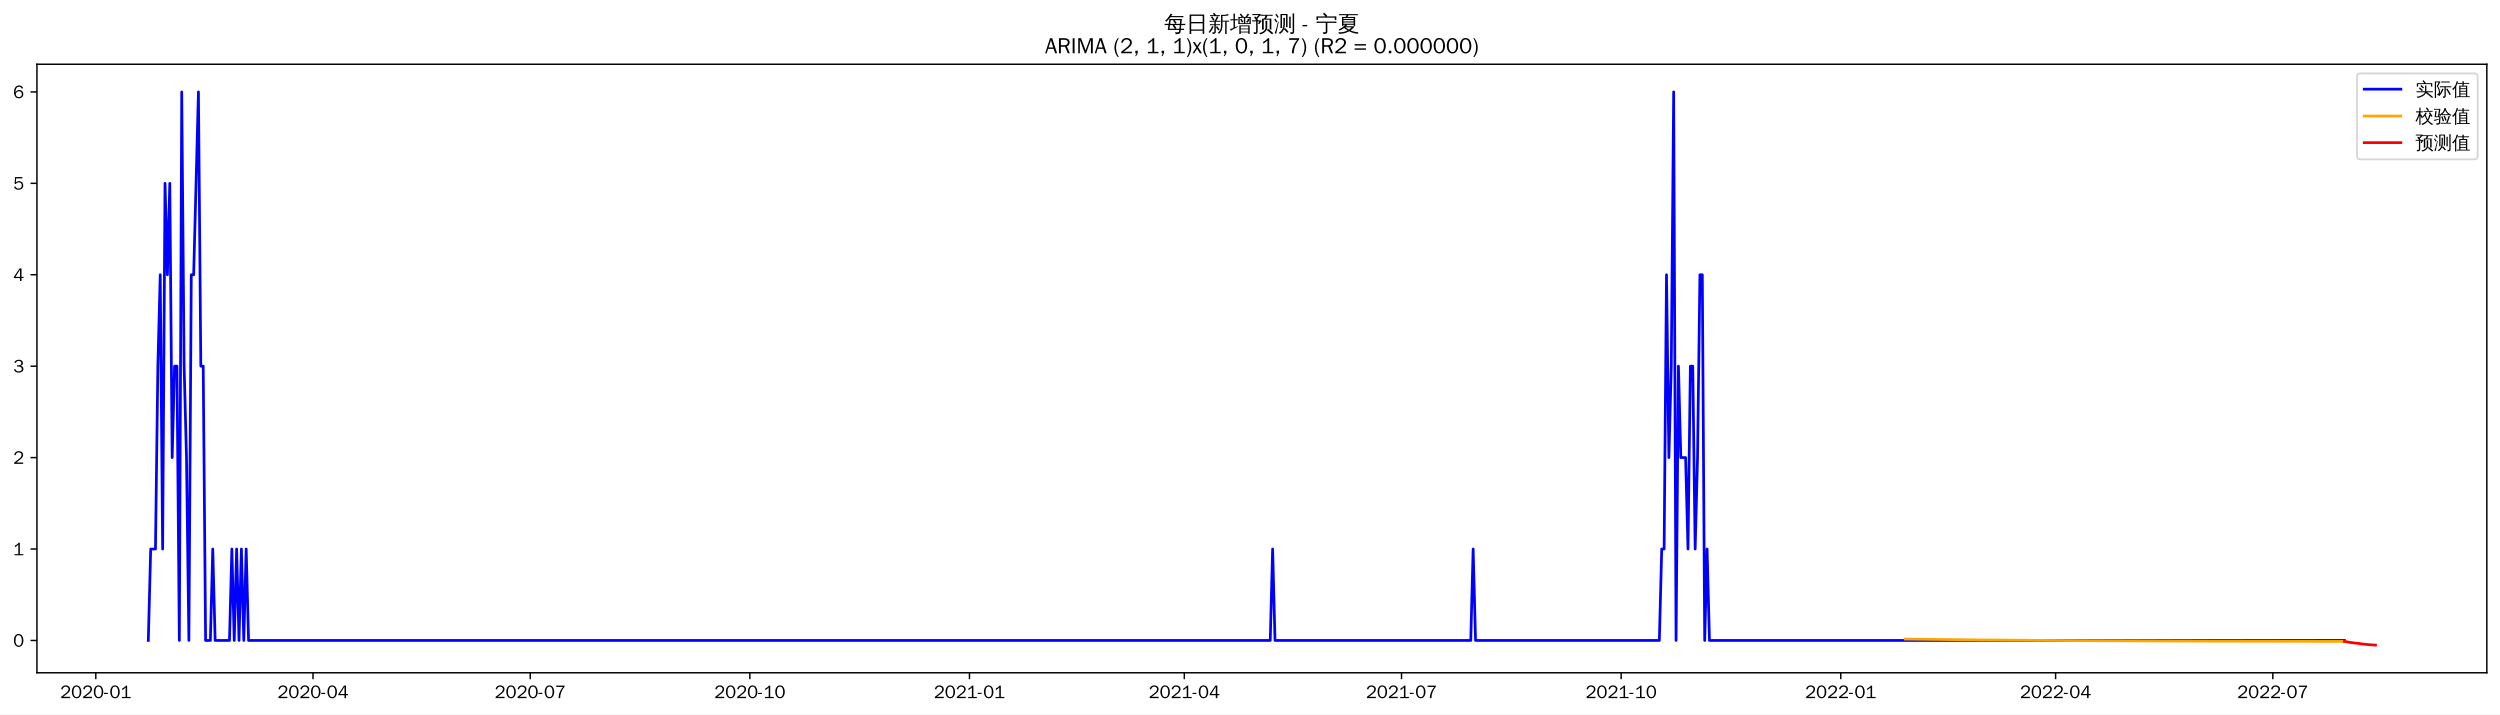
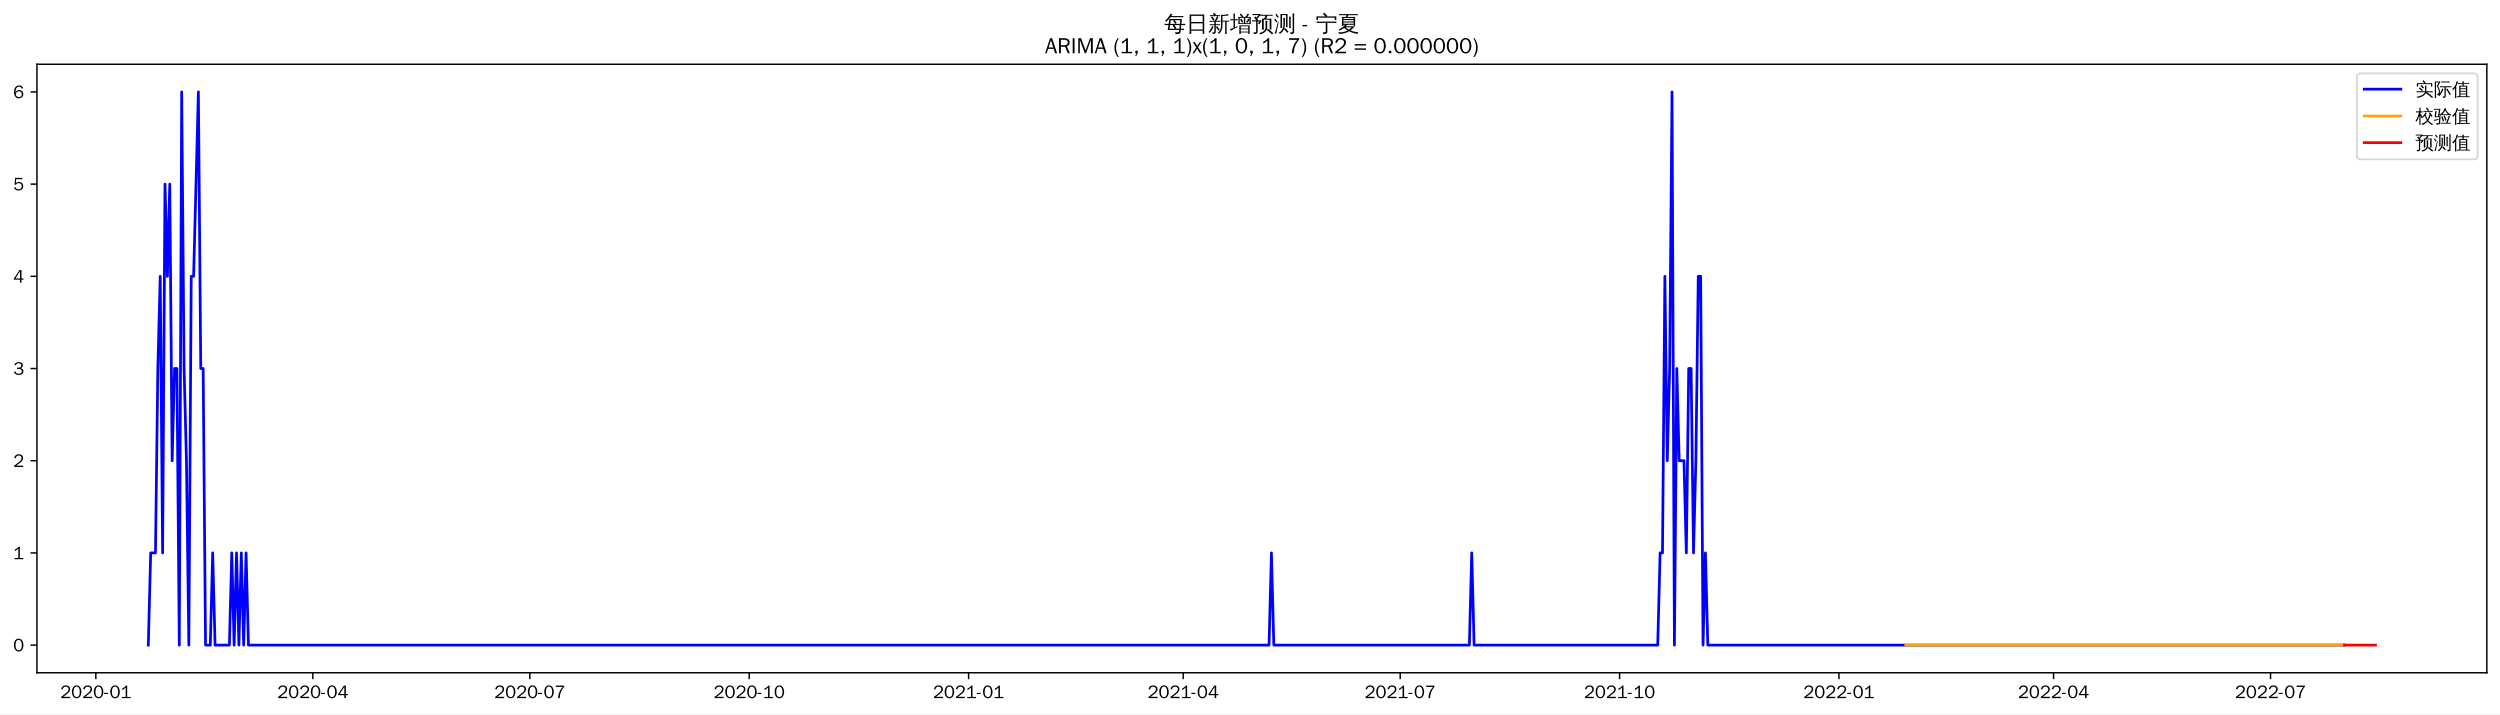
<svg xmlns="http://www.w3.org/2000/svg" xmlns:xlink="http://www.w3.org/1999/xlink" width="1366.597pt" height="390.478pt" viewBox="0 0 1366.597 390.478" version="1.1">
  <defs>
    <style type="text/css">*{stroke-linejoin: round; stroke-linecap: butt}</style>
  </defs>
  <g id="figure_1">
    <g id="patch_1">
      <path d="M 0 390.478  L 1366.597 390.478  L 1366.597 -0  L 0 -0  z " style="fill: #ffffff" />
    </g>
    <g id="axes_1">
      <g id="patch_2">
        <path d="M 20.197 367.761  L 1359.397 367.761  L 1359.397 35.121  L 20.197 35.121  z " style="fill: #ffffff" />
      </g>
      <g id="matplotlib.axis_1">
        <g id="xtick_1">
          <g id="line2d_1">
            <defs>
-               <path id="meb52fa1167" d="M 0 0  L 0 3.5  " style="stroke: #000000; stroke-width: 0.8" />
+               <path id="ma6074ec48c" d="M 0 0  L 0 3.5  " style="stroke: #000000; stroke-width: 0.8" />
            </defs>
            <g>
-               <use xlink:href="#meb52fa1167" x="52.362" y="367.761" style="stroke: #000000; stroke-width: 0.8" />
+               <use xlink:href="#ma6074ec48c" x="52.393" y="367.761" style="stroke: #000000; stroke-width: 0.8" />
            </g>
          </g>
          <g id="text_1">
-             <g transform="translate(32.87236 381.6173)scale(0.1 -0.1)">
+             <g transform="translate(32.9031 381.6173)scale(0.1 -0.1)">
              <defs>
                <path id="WenQuanYiZenHei-32" d="M 3488 0  L 369 0  L 369 456  L 2150 1850  Q 2931 2463 2931 3144  Q 2931 3619 2488 3863  Q 2231 4013 1931 4013  Q 1425 4013 1113 3619  Q 894 3356 881 3013  L 369 3169  Q 531 3981 1213 4300  Q 1544 4456 1950 4456  Q 2631 4456 3088 4044  L 3225 3888  L 3350 3706  Q 3481 3444 3481 3144  Q 3481 2313 2519 1569  L 1069 456  L 3488 456  L 3488 0  z " transform="scale(0.015625)" />
                <path id="WenQuanYiZenHei-30" d="M 3581 2175  Q 3581 1288 3169 638  Q 2713 -63 1938 -63  Q 1025 -63 563 831  Q 256 1425 256 2188  Q 256 3188 700 3819  Q 1138 4456 1888 4456  Q 2863 4456 3306 3500  Q 3581 2925 3581 2175  z M 3019 2100  Q 3019 3356 2500 3806  L 2350 3919  Q 2144 4031 1888 4031  Q 1100 4031 888 2956  Q 819 2625 819 2225  Q 819 1013 1338 569  Q 1588 356 1938 356  Q 2675 356 2925 1294  Q 3019 1663 3019 2100  z " transform="scale(0.015625)" />
                <path id="WenQuanYiZenHei-2d" d="M 1363 1444  L 0 1444  L 0 1844  L 1363 1844  L 1363 1444  z " transform="scale(0.015625)" />
                <path id="WenQuanYiZenHei-31" d="M 3556 0  L 488 0  L 488 406  L 1800 406  L 1800 3725  Q 1231 3125 588 2788  L 588 3338  Q 1456 3781 1931 4388  L 2331 4388  L 2331 406  L 3556 406  L 3556 0  z " transform="scale(0.015625)" />
              </defs>
              <use xlink:href="#WenQuanYiZenHei-32" />
              <use xlink:href="#WenQuanYiZenHei-30" x="59.961" />
              <use xlink:href="#WenQuanYiZenHei-32" x="119.922" />
              <use xlink:href="#WenQuanYiZenHei-30" x="179.883" />
              <use xlink:href="#WenQuanYiZenHei-2d" x="239.844" />
              <use xlink:href="#WenQuanYiZenHei-30" x="269.824" />
              <use xlink:href="#WenQuanYiZenHei-31" x="329.785" />
            </g>
          </g>
        </g>
        <g id="xtick_2">
          <g id="line2d_2">
            <g>
-               <use xlink:href="#meb52fa1167" x="171.106" y="367.761" style="stroke: #000000; stroke-width: 0.8" />
+               <use xlink:href="#ma6074ec48c" x="171.01" y="367.761" style="stroke: #000000; stroke-width: 0.8" />
            </g>
          </g>
          <g id="text_2">
-             <g transform="translate(151.6166 381.6173)scale(0.1 -0.1)">
+             <g transform="translate(151.5202 381.6173)scale(0.1 -0.1)">
              <defs>
                <path id="WenQuanYiZenHei-34" d="M 3631 1025  L 2913 1025  L 2913 0  L 2381 0  L 2381 1025  L 219 1025  L 219 1388  L 2225 4388  L 2913 4388  L 2913 1444  L 3631 1444  L 3631 1025  z M 2381 1444  L 2381 3963  L 788 1444  L 2381 1444  z " transform="scale(0.015625)" />
              </defs>
              <use xlink:href="#WenQuanYiZenHei-32" />
              <use xlink:href="#WenQuanYiZenHei-30" x="59.961" />
              <use xlink:href="#WenQuanYiZenHei-32" x="119.922" />
              <use xlink:href="#WenQuanYiZenHei-30" x="179.883" />
              <use xlink:href="#WenQuanYiZenHei-2d" x="239.844" />
              <use xlink:href="#WenQuanYiZenHei-30" x="269.824" />
              <use xlink:href="#WenQuanYiZenHei-34" x="329.785" />
            </g>
          </g>
        </g>
        <g id="xtick_3">
          <g id="line2d_3">
            <g>
-               <use xlink:href="#meb52fa1167" x="289.851" y="367.761" style="stroke: #000000; stroke-width: 0.8" />
+               <use xlink:href="#ma6074ec48c" x="289.627" y="367.761" style="stroke: #000000; stroke-width: 0.8" />
            </g>
          </g>
          <g id="text_3">
-             <g transform="translate(270.3608 381.6173)scale(0.1 -0.1)">
+             <g transform="translate(270.1373 381.6173)scale(0.1 -0.1)">
              <defs>
                <path id="WenQuanYiZenHei-37" d="M 3400 4056  Q 1838 2175 1838 0  L 1275 0  Q 1269 1438 2056 2825  Q 2381 3400 2825 3913  L 444 3913  L 500 4388  L 3400 4388  L 3400 4056  z " transform="scale(0.015625)" />
              </defs>
              <use xlink:href="#WenQuanYiZenHei-32" />
              <use xlink:href="#WenQuanYiZenHei-30" x="59.961" />
              <use xlink:href="#WenQuanYiZenHei-32" x="119.922" />
              <use xlink:href="#WenQuanYiZenHei-30" x="179.883" />
              <use xlink:href="#WenQuanYiZenHei-2d" x="239.844" />
              <use xlink:href="#WenQuanYiZenHei-30" x="269.824" />
              <use xlink:href="#WenQuanYiZenHei-37" x="329.785" />
            </g>
          </g>
        </g>
        <g id="xtick_4">
          <g id="line2d_4">
            <g>
-               <use xlink:href="#meb52fa1167" x="409.9" y="367.761" style="stroke: #000000; stroke-width: 0.8" />
+               <use xlink:href="#ma6074ec48c" x="409.548" y="367.761" style="stroke: #000000; stroke-width: 0.8" />
            </g>
          </g>
          <g id="text_4">
-             <g transform="translate(390.4099 381.6173)scale(0.1 -0.1)">
+             <g transform="translate(390.0579 381.6173)scale(0.1 -0.1)">
              <use xlink:href="#WenQuanYiZenHei-32" />
              <use xlink:href="#WenQuanYiZenHei-30" x="59.961" />
              <use xlink:href="#WenQuanYiZenHei-32" x="119.922" />
              <use xlink:href="#WenQuanYiZenHei-30" x="179.883" />
              <use xlink:href="#WenQuanYiZenHei-2d" x="239.844" />
              <use xlink:href="#WenQuanYiZenHei-31" x="269.824" />
              <use xlink:href="#WenQuanYiZenHei-30" x="329.785" />
            </g>
          </g>
        </g>
        <g id="xtick_5">
          <g id="line2d_5">
            <g>
-               <use xlink:href="#meb52fa1167" x="529.949" y="367.761" style="stroke: #000000; stroke-width: 0.8" />
+               <use xlink:href="#ma6074ec48c" x="529.468" y="367.761" style="stroke: #000000; stroke-width: 0.8" />
            </g>
          </g>
          <g id="text_5">
-             <g transform="translate(510.459 381.6173)scale(0.1 -0.1)">
+             <g transform="translate(509.9784 381.6173)scale(0.1 -0.1)">
              <use xlink:href="#WenQuanYiZenHei-32" />
              <use xlink:href="#WenQuanYiZenHei-30" x="59.961" />
              <use xlink:href="#WenQuanYiZenHei-32" x="119.922" />
              <use xlink:href="#WenQuanYiZenHei-31" x="179.883" />
              <use xlink:href="#WenQuanYiZenHei-2d" x="239.844" />
              <use xlink:href="#WenQuanYiZenHei-30" x="269.824" />
              <use xlink:href="#WenQuanYiZenHei-31" x="329.785" />
            </g>
          </g>
        </g>
        <g id="xtick_6">
          <g id="line2d_6">
            <g>
-               <use xlink:href="#meb52fa1167" x="647.388" y="367.761" style="stroke: #000000; stroke-width: 0.8" />
+               <use xlink:href="#ma6074ec48c" x="646.782" y="367.761" style="stroke: #000000; stroke-width: 0.8" />
            </g>
          </g>
          <g id="text_6">
-             <g transform="translate(627.8984 381.6173)scale(0.1 -0.1)">
+             <g transform="translate(627.292 381.6173)scale(0.1 -0.1)">
              <use xlink:href="#WenQuanYiZenHei-32" />
              <use xlink:href="#WenQuanYiZenHei-30" x="59.961" />
              <use xlink:href="#WenQuanYiZenHei-32" x="119.922" />
              <use xlink:href="#WenQuanYiZenHei-31" x="179.883" />
              <use xlink:href="#WenQuanYiZenHei-2d" x="239.844" />
              <use xlink:href="#WenQuanYiZenHei-30" x="269.824" />
              <use xlink:href="#WenQuanYiZenHei-34" x="329.785" />
            </g>
          </g>
        </g>
        <g id="xtick_7">
          <g id="line2d_7">
            <g>
-               <use xlink:href="#meb52fa1167" x="766.132" y="367.761" style="stroke: #000000; stroke-width: 0.8" />
+               <use xlink:href="#ma6074ec48c" x="765.399" y="367.761" style="stroke: #000000; stroke-width: 0.8" />
            </g>
          </g>
          <g id="text_7">
-             <g transform="translate(746.6426 381.6173)scale(0.1 -0.1)">
+             <g transform="translate(745.9091 381.6173)scale(0.1 -0.1)">
              <use xlink:href="#WenQuanYiZenHei-32" />
              <use xlink:href="#WenQuanYiZenHei-30" x="59.961" />
              <use xlink:href="#WenQuanYiZenHei-32" x="119.922" />
              <use xlink:href="#WenQuanYiZenHei-31" x="179.883" />
              <use xlink:href="#WenQuanYiZenHei-2d" x="239.844" />
              <use xlink:href="#WenQuanYiZenHei-30" x="269.824" />
              <use xlink:href="#WenQuanYiZenHei-37" x="329.785" />
            </g>
          </g>
        </g>
        <g id="xtick_8">
          <g id="line2d_8">
            <g>
-               <use xlink:href="#meb52fa1167" x="886.182" y="367.761" style="stroke: #000000; stroke-width: 0.8" />
+               <use xlink:href="#ma6074ec48c" x="885.32" y="367.761" style="stroke: #000000; stroke-width: 0.8" />
            </g>
          </g>
          <g id="text_8">
-             <g transform="translate(866.6917 381.6173)scale(0.1 -0.1)">
+             <g transform="translate(865.8297 381.6173)scale(0.1 -0.1)">
              <use xlink:href="#WenQuanYiZenHei-32" />
              <use xlink:href="#WenQuanYiZenHei-30" x="59.961" />
              <use xlink:href="#WenQuanYiZenHei-32" x="119.922" />
              <use xlink:href="#WenQuanYiZenHei-31" x="179.883" />
              <use xlink:href="#WenQuanYiZenHei-2d" x="239.844" />
              <use xlink:href="#WenQuanYiZenHei-31" x="269.824" />
              <use xlink:href="#WenQuanYiZenHei-30" x="329.785" />
            </g>
          </g>
        </g>
        <g id="xtick_9">
          <g id="line2d_9">
            <g>
-               <use xlink:href="#meb52fa1167" x="1006.231" y="367.761" style="stroke: #000000; stroke-width: 0.8" />
+               <use xlink:href="#ma6074ec48c" x="1005.24" y="367.761" style="stroke: #000000; stroke-width: 0.8" />
            </g>
          </g>
          <g id="text_9">
-             <g transform="translate(986.7408 381.6173)scale(0.1 -0.1)">
+             <g transform="translate(985.7503 381.6173)scale(0.1 -0.1)">
              <use xlink:href="#WenQuanYiZenHei-32" />
              <use xlink:href="#WenQuanYiZenHei-30" x="59.961" />
              <use xlink:href="#WenQuanYiZenHei-32" x="119.922" />
              <use xlink:href="#WenQuanYiZenHei-32" x="179.883" />
              <use xlink:href="#WenQuanYiZenHei-2d" x="239.844" />
              <use xlink:href="#WenQuanYiZenHei-30" x="269.824" />
              <use xlink:href="#WenQuanYiZenHei-31" x="329.785" />
            </g>
          </g>
        </g>
        <g id="xtick_10">
          <g id="line2d_10">
            <g>
-               <use xlink:href="#meb52fa1167" x="1123.67" y="367.761" style="stroke: #000000; stroke-width: 0.8" />
+               <use xlink:href="#ma6074ec48c" x="1122.554" y="367.761" style="stroke: #000000; stroke-width: 0.8" />
            </g>
          </g>
          <g id="text_10">
-             <g transform="translate(1104.18 381.6173)scale(0.1 -0.1)">
+             <g transform="translate(1103.064 381.6173)scale(0.1 -0.1)">
              <use xlink:href="#WenQuanYiZenHei-32" />
              <use xlink:href="#WenQuanYiZenHei-30" x="59.961" />
              <use xlink:href="#WenQuanYiZenHei-32" x="119.922" />
              <use xlink:href="#WenQuanYiZenHei-32" x="179.883" />
              <use xlink:href="#WenQuanYiZenHei-2d" x="239.844" />
              <use xlink:href="#WenQuanYiZenHei-30" x="269.824" />
              <use xlink:href="#WenQuanYiZenHei-34" x="329.785" />
            </g>
          </g>
        </g>
        <g id="xtick_11">
          <g id="line2d_11">
            <g>
-               <use xlink:href="#meb52fa1167" x="1242.414" y="367.761" style="stroke: #000000; stroke-width: 0.8" />
+               <use xlink:href="#ma6074ec48c" x="1241.171" y="367.761" style="stroke: #000000; stroke-width: 0.8" />
            </g>
          </g>
          <g id="text_11">
-             <g transform="translate(1222.924 381.6173)scale(0.1 -0.1)">
+             <g transform="translate(1221.681 381.6173)scale(0.1 -0.1)">
              <use xlink:href="#WenQuanYiZenHei-32" />
              <use xlink:href="#WenQuanYiZenHei-30" x="59.961" />
              <use xlink:href="#WenQuanYiZenHei-32" x="119.922" />
              <use xlink:href="#WenQuanYiZenHei-32" x="179.883" />
              <use xlink:href="#WenQuanYiZenHei-2d" x="239.844" />
              <use xlink:href="#WenQuanYiZenHei-30" x="269.824" />
              <use xlink:href="#WenQuanYiZenHei-37" x="329.785" />
            </g>
          </g>
        </g>
      </g>
      <g id="matplotlib.axis_2">
        <g id="ytick_1">
          <g id="line2d_12">
            <defs>
-               <path id="m3c0872f3ec" d="M 0 0  L -3.5 0  " style="stroke: #000000; stroke-width: 0.8" />
+               <path id="macfa167678" d="M 0 0  L -3.5 0  " style="stroke: #000000; stroke-width: 0.8" />
            </defs>
            <g>
-               <use xlink:href="#m3c0872f3ec" x="20.197" y="350.087" style="stroke: #000000; stroke-width: 0.8" />
+               <use xlink:href="#macfa167678" x="20.197" y="352.641" style="stroke: #000000; stroke-width: 0.8" />
            </g>
          </g>
          <g id="text_12">
-             <g transform="translate(7.2 353.5146)scale(0.1 -0.1)">
+             <g transform="translate(7.2 356.0691)scale(0.1 -0.1)">
              <use xlink:href="#WenQuanYiZenHei-30" />
            </g>
          </g>
        </g>
        <g id="ytick_2">
          <g id="line2d_13">
            <g>
-               <use xlink:href="#m3c0872f3ec" x="20.197" y="300.112" style="stroke: #000000; stroke-width: 0.8" />
+               <use xlink:href="#macfa167678" x="20.197" y="302.241" style="stroke: #000000; stroke-width: 0.8" />
            </g>
          </g>
          <g id="text_13">
-             <g transform="translate(7.2 303.5404)scale(0.1 -0.1)">
+             <g transform="translate(7.2 305.6691)scale(0.1 -0.1)">
              <use xlink:href="#WenQuanYiZenHei-31" />
            </g>
          </g>
        </g>
        <g id="ytick_3">
          <g id="line2d_14">
            <g>
-               <use xlink:href="#m3c0872f3ec" x="20.197" y="250.138" style="stroke: #000000; stroke-width: 0.8" />
+               <use xlink:href="#macfa167678" x="20.197" y="251.841" style="stroke: #000000; stroke-width: 0.8" />
            </g>
          </g>
          <g id="text_14">
-             <g transform="translate(7.2 253.5661)scale(0.1 -0.1)">
+             <g transform="translate(7.2 255.2691)scale(0.1 -0.1)">
              <use xlink:href="#WenQuanYiZenHei-32" />
            </g>
          </g>
        </g>
        <g id="ytick_4">
          <g id="line2d_15">
            <g>
-               <use xlink:href="#m3c0872f3ec" x="20.197" y="200.164" style="stroke: #000000; stroke-width: 0.8" />
+               <use xlink:href="#macfa167678" x="20.197" y="201.441" style="stroke: #000000; stroke-width: 0.8" />
            </g>
          </g>
          <g id="text_15">
-             <g transform="translate(7.2 203.5919)scale(0.1 -0.1)">
+             <g transform="translate(7.2 204.8691)scale(0.1 -0.1)">
              <defs>
                <path id="WenQuanYiZenHei-33" d="M 3588 1231  Q 3588 494 2875 144  Q 2450 -63 1925 -63  Q 1044 -63 556 488  Q 356 706 256 1000  L 769 1169  Q 994 375 1913 375  Q 2631 375 2900 788  Q 3019 975 3019 1231  Q 3019 1638 2638 1881  Q 2325 2081 1613 2069  L 1338 2069  L 1338 2494  Q 1969 2494 2094 2506  Q 2325 2544 2463 2613  Q 2763 2756 2844 3100  Q 2863 3169 2863 3244  Q 2863 3744 2381 3944  L 2163 4006  Q 2056 4025 1931 4025  Q 1388 4025 1075 3631  Q 969 3488 906 3313  L 419 3456  Q 675 4150 1400 4369  Q 1669 4456 1975 4456  Q 2694 4456 3106 4050  Q 3419 3744 3419 3275  Q 3419 2813 3025 2513  Q 2825 2356 2575 2319  L 2575 2306  Q 3181 2213 3450 1769  Q 3588 1525 3588 1231  z " transform="scale(0.015625)" />
              </defs>
              <use xlink:href="#WenQuanYiZenHei-33" />
            </g>
          </g>
        </g>
        <g id="ytick_5">
          <g id="line2d_16">
            <g>
-               <use xlink:href="#m3c0872f3ec" x="20.197" y="150.19" style="stroke: #000000; stroke-width: 0.8" />
+               <use xlink:href="#macfa167678" x="20.197" y="151.041" style="stroke: #000000; stroke-width: 0.8" />
            </g>
          </g>
          <g id="text_16">
-             <g transform="translate(7.2 153.6176)scale(0.1 -0.1)">
+             <g transform="translate(7.2 154.4691)scale(0.1 -0.1)">
              <use xlink:href="#WenQuanYiZenHei-34" />
            </g>
          </g>
        </g>
        <g id="ytick_6">
          <g id="line2d_17">
            <g>
-               <use xlink:href="#m3c0872f3ec" x="20.197" y="100.215" style="stroke: #000000; stroke-width: 0.8" />
+               <use xlink:href="#macfa167678" x="20.197" y="100.641" style="stroke: #000000; stroke-width: 0.8" />
            </g>
          </g>
          <g id="text_17">
-             <g transform="translate(7.2 103.6434)scale(0.1 -0.1)">
+             <g transform="translate(7.2 104.0691)scale(0.1 -0.1)">
              <defs>
                <path id="WenQuanYiZenHei-35" d="M 3531 1488  Q 3531 688 2913 250  Q 2456 -63 1844 -63  Q 1175 -63 706 350  Q 413 613 306 975  L 781 1131  Q 1000 538 1569 406  Q 1706 369 1856 369  Q 2550 369 2850 869  Q 3000 1131 3000 1494  Q 3000 2056 2581 2356  Q 2319 2538 1969 2538  Q 1400 2538 1031 2075  Q 981 2013 938 1938  L 500 2031  L 644 4388  L 3244 4388  L 3200 3919  L 1044 3919  L 950 2500  Q 1431 2975 2006 2975  Q 2713 2975 3163 2475  Q 3531 2063 3531 1488  z " transform="scale(0.015625)" />
              </defs>
              <use xlink:href="#WenQuanYiZenHei-35" />
            </g>
          </g>
        </g>
        <g id="ytick_7">
          <g id="line2d_18">
            <g>
-               <use xlink:href="#m3c0872f3ec" x="20.197" y="50.241" style="stroke: #000000; stroke-width: 0.8" />
+               <use xlink:href="#macfa167678" x="20.197" y="50.241" style="stroke: #000000; stroke-width: 0.8" />
            </g>
          </g>
          <g id="text_18">
            <g transform="translate(7.2 53.66913)scale(0.1 -0.1)">
              <defs>
                <path id="WenQuanYiZenHei-36" d="M 3550 1431  Q 3550 725 3006 288  Q 2581 -63 1994 -63  Q 1013 -63 563 825  Q 288 1363 288 2081  Q 288 3294 856 3938  Q 1319 4456 2075 4456  Q 2969 4456 3363 3756  Q 3431 3631 3481 3481  L 2988 3350  Q 2750 3994 2075 4006  Q 1056 4006 844 2669  Q 794 2356 794 1981  L 806 1981  Q 1006 2506 1544 2744  Q 1819 2869 2119 2869  Q 2788 2869 3213 2375  Q 3550 1975 3550 1431  z M 3038 1406  Q 3038 1906 2656 2213  Q 2381 2431 2038 2431  Q 1525 2431 1181 2044  Q 919 1744 919 1356  Q 919 881 1344 581  Q 1631 375 1981 375  Q 2519 375 2838 781  Q 3038 1050 3038 1406  z " transform="scale(0.015625)" />
              </defs>
              <use xlink:href="#WenQuanYiZenHei-36" />
            </g>
          </g>
        </g>
      </g>
      <g id="line2d_19">
-         <path d="M 81.07 350.087  L 82.374 300.112  L 84.984 300.112  L 86.289 200.164  L 87.594 150.19  L 88.899 300.112  L 90.204 100.215  L 91.509 150.19  L 92.814 100.215  L 94.118 250.138  L 95.423 200.164  L 96.728 200.164  L 98.033 350.087  L 99.338 50.241  L 100.643 200.164  L 101.948 250.138  L 103.253 350.087  L 104.557 150.19  L 105.862 150.19  L 108.472 50.241  L 109.777 200.164  L 111.082 200.164  L 112.387 350.087  L 114.997 350.087  L 116.301 300.112  L 117.606 350.087  L 125.436 350.087  L 126.74 300.112  L 128.045 350.087  L 129.35 300.112  L 130.655 350.087  L 131.96 300.112  L 133.265 350.087  L 134.57 300.112  L 135.875 350.087  L 694.364 350.087  L 695.669 300.112  L 696.974 350.087  L 803.974 350.087  L 805.279 300.112  L 806.584 350.087  L 907.06 350.087  L 908.365 300.112  L 909.669 300.112  L 910.974 150.19  L 912.279 250.138  L 913.584 200.164  L 914.889 50.241  L 916.194 350.087  L 917.499 200.164  L 918.804 250.138  L 921.413 250.138  L 922.718 300.112  L 924.023 200.164  L 925.328 200.164  L 926.633 300.112  L 927.938 250.138  L 929.243 150.19  L 930.548 150.19  L 931.852 350.087  L 933.157 300.112  L 934.462 350.087  L 1281.561 350.087  L 1281.561 350.087  " clip-path="url(#p6510f81e6a)" style="fill: none; stroke: #0000ff; stroke-width: 1.5; stroke-linecap: square" />
+         <path d="M 81.07 352.641  L 82.373 302.241  L 84.98 302.241  L 86.284 201.441  L 87.587 151.041  L 88.891 302.241  L 90.194 100.641  L 91.497 151.041  L 92.801 100.641  L 94.104 251.841  L 95.408 201.441  L 96.711 201.441  L 98.015 352.641  L 99.318 50.241  L 100.622 201.441  L 101.925 251.841  L 103.229 352.641  L 104.532 151.041  L 105.836 151.041  L 108.443 50.241  L 109.746 201.441  L 111.05 201.441  L 112.353 352.641  L 114.96 352.641  L 116.264 302.241  L 117.567 352.641  L 125.388 352.641  L 126.692 302.241  L 127.995 352.641  L 129.299 302.241  L 130.602 352.641  L 131.905 302.241  L 133.209 352.641  L 134.512 302.241  L 135.816 352.641  L 693.707 352.641  L 695.011 302.241  L 696.314 352.641  L 803.2 352.641  L 804.504 302.241  L 805.807 352.641  L 906.175 352.641  L 907.479 302.241  L 908.782 302.241  L 910.086 151.041  L 911.389 251.841  L 912.693 201.441  L 913.996 50.241  L 915.3 352.641  L 916.603 201.441  L 917.907 251.841  L 920.514 251.841  L 921.817 302.241  L 923.121 201.441  L 924.424 201.441  L 925.728 302.241  L 927.031 251.841  L 928.335 151.041  L 929.638 151.041  L 930.942 352.641  L 932.245 302.241  L 933.548 352.641  L 1281.579 352.641  L 1281.579 352.641  " clip-path="url(#pdbe4c597ea)" style="fill: none; stroke: #0000ff; stroke-width: 1.5; stroke-linecap: square" />
      </g>
      <g id="line2d_20">
-         <path d="M 1041.462 349.338  L 1083.219 349.819  L 1136.719 350.2  L 1208.487 350.475  L 1281.561 350.609  L 1281.561 350.609  " clip-path="url(#p6510f81e6a)" style="fill: none; stroke: #ffa500; stroke-width: 1.5; stroke-linecap: square" />
+         <path d="M 1041.738 352.641  L 1281.579 352.641  L 1281.579 352.641  " clip-path="url(#pdbe4c597ea)" style="fill: none; stroke: #ffa500; stroke-width: 1.5; stroke-linecap: square" />
      </g>
      <g id="line2d_21">
-         <path d="M 1281.561 350.609  L 1282.866 350.823  L 1284.17 351.091  L 1285.475 351.278  L 1286.78 351.45  L 1288.085 351.589  L 1289.39 351.71  L 1290.695 351.948  L 1292 352.093  L 1293.305 352.241  L 1294.61 352.359  L 1295.914 352.466  L 1297.219 352.558  L 1298.524 352.641  " clip-path="url(#p6510f81e6a)" style="fill: none; stroke: #ff0000; stroke-width: 1.5; stroke-linecap: square" />
+         <path d="M 1281.579 352.641  L 1282.882 352.641  L 1284.186 352.641  L 1285.489 352.641  L 1286.793 352.641  L 1288.096 352.641  L 1289.4 352.641  L 1290.703 352.641  L 1292.007 352.641  L 1293.31 352.641  L 1294.614 352.641  L 1295.917 352.641  L 1297.221 352.641  L 1298.524 352.641  " clip-path="url(#pdbe4c597ea)" style="fill: none; stroke: #ff0000; stroke-width: 1.5; stroke-linecap: square" />
      </g>
      <g id="patch_3">
        <path d="M 20.197 367.761  L 20.197 35.121  " style="fill: none; stroke: #000000; stroke-width: 0.8; stroke-linejoin: miter; stroke-linecap: square" />
      </g>
      <g id="patch_4">
        <path d="M 1359.397 367.761  L 1359.397 35.121  " style="fill: none; stroke: #000000; stroke-width: 0.8; stroke-linejoin: miter; stroke-linecap: square" />
      </g>
      <g id="patch_5">
        <path d="M 20.197 367.761  L 1359.397 367.761  " style="fill: none; stroke: #000000; stroke-width: 0.8; stroke-linejoin: miter; stroke-linecap: square" />
      </g>
      <g id="patch_6">
        <path d="M 20.197 35.121  L 1359.397 35.121  " style="fill: none; stroke: #000000; stroke-width: 0.8; stroke-linejoin: miter; stroke-linecap: square" />
      </g>
      <g id="text_19">
        <g transform="translate(636.3997 17.10187)scale(0.12 -0.12)">
          <defs>
            <path id="WenQuanYiZenHei-6bcf" d="M 6138 2181  Q 6113 1988 6138 1800  Q 5788 1819 5438 1819  L 4975 1819  L 4863 738  L 5806 738  L 5806 394  L 4831 394  L 4775 -144  Q 4719 -563 4350 -725  Q 4013 -856 3550 -825  L 3288 -819  Q 3331 -663 3275 -519  Q 3219 -375 3113 -288  Q 3381 -313 3759 -303  Q 4138 -294 4231 -238  Q 4338 -163 4350 88  L 4381 394  L 1025 394  L 1244 1819  L 813 1819  Q 463 1819 113 1800  Q 138 1988 113 2181  Q 463 2163 813 2163  L 1294 2163  L 1488 3431  L 1488 3581  L 1506 3581  L 1513 3613  L 1713 3581  L 5156 3581  L 5013 2163  L 5438 2163  Q 5788 2163 6138 2181  z M 5588 4463  Q 5569 4269 5588 4081  Q 5244 4100 4894 4100  L 1813 4100  Q 1344 3463 606 2788  Q 481 2988 256 3069  Q 744 3494 1116 3972  Q 1488 4450 1919 5181  Q 2119 5044 2344 4950  Q 2213 4688 2050 4444  L 4894 4444  Q 5238 4444 5588 4463  z M 2844 3238  L 1906 3238  L 1744 2163  L 3244 2163  L 2581 3038  L 2844 3238  z M 3250 2163  L 4563 2163  L 4669 3238  L 3044 3238  L 3638 2456  L 3250 2163  z M 2944 1819  Q 3275 1394 3550 938  L 3213 738  L 4419 738  L 4525 1819  L 2944 1819  z M 2656 1819  L 1694 1819  L 1525 738  L 3094 738  Q 2806 1219 2450 1650  L 2656 1819  z " transform="scale(0.015625)" />
            <path id="WenQuanYiZenHei-65e5" d="M 1494 -775  Q 1244 -750 988 -775  Q 1013 -313 1013 156  L 1013 4875  L 5269 4875  L 5269 -763  L 4813 -763  L 4813 156  L 1469 156  Q 1469 -313 1494 -775  z M 4813 2700  L 4813 4500  L 1469 4500  L 1469 2700  L 4813 2700  z M 4813 531  L 4813 2325  L 1469 2325  L 1469 531  L 4813 531  z " transform="scale(0.015625)" />
            <path id="WenQuanYiZenHei-65b0" d="M 5419 -763  Q 5188 -738 4963 -763  Q 4981 -344 4981 75  L 4981 2819  L 4188 2819  L 4188 1706  Q 4188 63 3163 -738  Q 3019 -519 2769 -469  Q 3769 131 3769 1706  L 3769 4769  L 3875 4769  L 3844 4831  L 4294 4781  Q 4438 4769 4894 4816  Q 5350 4863 5512 4931  Q 5675 5000 5763 5094  Q 5850 4881 5981 4694  Q 5713 4544 5263 4519  L 4188 4438  L 4188 3100  L 5563 3100  Q 5850 3100 6131 3113  Q 6119 2956 6131 2806  L 5394 2819  L 5394 75  Q 5394 -344 5419 -763  z M 2981 213  Q 2656 744 2256 1225  L 2606 1513  Q 3025 1006 3369 450  L 2981 213  z M 1169 1525  Q 1375 1419 1594 1363  Q 1281 488 469 -469  Q 331 -300 119 -244  Q 575 263 888 900  Q 1038 1206 1169 1525  z M 1825 6  L 1825 1769  L 1081 1769  Q 794 1769 513 1756  Q 525 1913 513 2063  Q 794 2050 1081 2050  L 1825 2050  L 1825 2775  L 994 2775  Q 706 2775 425 2763  Q 438 2919 425 3075  Q 706 3056 994 3056  L 1825 3056  L 1825 3088  L 1906 3088  Q 2288 3656 2588 4381  Q 2794 4269 3013 4206  Q 2800 3675 2381 3056  L 3013 3056  Q 3294 3056 3581 3075  Q 3563 2919 3581 2763  Q 3294 2775 3013 2775  L 2238 2775  L 2238 2050  L 2925 2050  Q 3206 2050 3494 2063  Q 3475 1913 3494 1756  Q 3206 1769 2925 1769  L 2238 1769  L 2238 -156  Q 2238 -413 2075 -581  Q 1844 -794 1306 -794  Q 1363 -519 1188 -288  Q 1338 -313 1534 -316  Q 1731 -319 1778 -278  Q 1825 -238 1825 6  z M 1875 3388  L 1500 3131  L 825 4088  L 1200 4350  L 1875 3388  z M 3419 4713  Q 3400 4563 3419 4406  Q 3131 4419 2850 4419  L 1125 4419  Q 838 4419 556 4406  Q 569 4563 556 4713  Q 838 4700 1125 4700  L 1763 4700  L 1388 5088  L 1719 5406  L 2288 4813  L 2175 4700  L 2850 4700  Q 3131 4700 3419 4713  z " transform="scale(0.015625)" />
            <path id="WenQuanYiZenHei-589e" d="M 3138 -769  Q 2913 -744 2688 -769  Q 2706 -356 2706 56  L 2706 1719  L 5706 1719  L 5706 -756  L 5300 -756  L 5300 -338  L 3119 -338  Q 3125 -550 3138 -769  z M 5113 3569  Q 5344 3606 5563 3688  Q 5669 3175 5256 2694  Q 5113 2519 4975 2506  Q 4831 2725 4588 2813  Q 4806 2831 4997 3068  Q 5188 3306 5113 3569  z M 3850 2763  L 3469 2538  L 2925 3456  L 3313 3681  L 3850 2763  z M 2400 2100  Q 2469 3138 2400 4175  L 3413 4175  Q 3138 4550 2825 4888  L 3156 5194  Q 3581 4725 3938 4206  L 3900 4175  L 4456 4175  Q 4863 4575 5131 5163  Q 5325 5044 5538 4975  Q 5369 4575 5013 4175  L 6056 4175  Q 5981 3138 6056 2100  L 2400 2100  z M 5300 806  L 5300 1450  L 3113 1450  Q 3113 1125 3113 806  L 5300 806  z M 5300 563  L 3113 563  L 3113 -94  L 5300 -94  L 5300 563  z M 4431 3913  L 4431 2363  L 5650 2363  L 5650 3913  L 4756 3913  L 4700 3856  Q 4681 3888 4656 3913  L 4431 3913  z M 4025 3913  L 2806 3913  L 2806 2363  L 4025 2363  L 4025 3913  z M -31 625  Q 506 763 1006 975  L 1006 3206  L 669 3206  Q 369 3206 75 3188  Q 94 3356 75 3531  Q 369 3513 669 3513  L 1006 3513  L 1006 4263  Q 1006 4700 981 5131  Q 1206 5106 1431 5131  Q 1413 4700 1413 4263  L 1413 3513  L 2238 3531  Q 2219 3356 2238 3188  L 1413 3206  L 1413 1163  L 2150 1531  L 2194 1256  Q 1269 775 813 519  L 194 144  Q 138 438 -31 625  z " transform="scale(0.015625)" />
            <path id="WenQuanYiZenHei-9884" d="M 1206 19  L 1206 2888  L 669 2888  Q 356 2888 50 2869  Q 63 3044 50 3213  Q 363 3194 669 3194  L 1250 3194  Q 950 3631 606 4031  L 963 4338  L 1263 3975  L 1913 4719  L 731 4719  Q 419 4719 106 4706  Q 125 4875 106 5044  Q 419 5031 731 5031  L 2481 5031  L 2544 4663  Q 2394 4613 2256 4466  Q 2119 4319 1525 3631  Q 1656 3444 1788 3250  L 1700 3194  L 2700 3194  L 2763 2825  Q 2656 2819 2613 2763  L 2100 2038  L 1750 2288  L 2175 2888  L 1638 2888  L 1638 -150  Q 1638 -525 1363 -669  Q 1075 -819 525 -813  Q 594 -513 388 -294  Q 575 -313 837 -316  Q 1100 -319 1153 -272  Q 1206 -225 1206 19  z M 5813 -888  Q 5100 -225 4306 375  L 4669 719  Q 5481 106 6219 -575  L 5813 -888  z M 2375 -906  Q 2294 -631 2025 -506  Q 2769 -431 3353 19  Q 3938 469 3938 1069  L 3938 2200  Q 3938 2625 3913 3050  Q 4188 3025 4456 3050  Q 4431 2625 4431 2200  L 4431 1069  Q 4431 681 4225 319  Q 3644 -606 2375 -906  z M 3444 488  Q 3169 513 2894 488  Q 2919 913 2919 1338  L 2919 3675  Q 3219 3675 3525 3675  Q 3750 4013 3931 4525  L 3238 4525  Q 2888 4525 2538 4513  Q 2556 4669 2538 4831  Q 2888 4813 3238 4813  L 5313 4813  Q 5663 4813 6006 4831  Q 5988 4669 6006 4513  Q 5663 4525 5313 4525  L 4481 4525  Q 4388 4088 4088 3675  L 5644 3675  L 5644 513  L 5144 513  L 5144 3388  L 3894 3388  L 3875 3363  Q 3863 3375 3844 3388  Q 3631 3388 3413 3388  L 3419 1338  Q 3419 913 3444 488  z " transform="scale(0.015625)" />
            <path id="WenQuanYiZenHei-6d4b" d="M 5450 138  L 5450 4306  Q 5450 4750 5425 5188  Q 5663 5163 5906 5188  Q 5881 4750 5881 4306  L 5881 -38  Q 5888 -569 5519 -719  Q 5194 -831 4825 -813  Q 4894 -519 4694 -281  Q 4869 -306 5094 -309  Q 5319 -313 5384 -256  Q 5450 -200 5450 138  z M 4900 938  Q 4663 963 4419 938  Q 4444 1375 4444 1819  L 4444 3381  Q 4444 3819 4419 4263  Q 4663 4238 4900 4263  Q 4875 3819 4875 3381  L 4875 1819  Q 4875 1375 4900 938  z M 2750 2025  L 2750 3038  Q 2750 3481 2725 3919  Q 2963 3894 3206 3919  Q 3181 3481 3181 3038  L 3181 2025  Q 3181 1263 2919 625  L 3231 956  Q 3781 431 4256 -150  L 3888 -456  Q 3431 106 2906 600  Q 2531 -288 1738 -769  Q 1606 -519 1338 -450  Q 1988 -156 2369 478  Q 2750 1113 2750 2025  z M 2363 969  Q 2119 994 1881 969  Q 1906 1406 1906 1850  L 1906 5038  L 3956 5031  L 3956 1200  L 3525 1200  L 3525 4713  L 2338 4713  L 2338 1850  Q 2338 1406 2363 969  z M 663 -738  Q 481 -588 206 -575  Q 400 -69 606 581  Q 813 1231 1200 2838  L 1381 2706  L 875 338  L 663 -738  z M 1006 2856  L 731 2550  L 75 3400  L 350 3713  L 1006 2856  z M 1088 3913  Q 781 4388 425 4800  L 694 5125  Q 1069 4688 1388 4188  L 1088 3913  z " transform="scale(0.015625)" />
            <path id="WenQuanYiZenHei-20" transform="scale(0.015625)" />
            <path id="WenQuanYiZenHei-5b81" d="M 2944 -6  L 2944 2450  L 1044 2450  Q 663 2450 281 2431  Q 300 2638 281 2844  Q 663 2825 1044 2825  L 5281 2825  Q 5663 2825 6044 2844  Q 6025 2638 6044 2431  Q 5663 2450 5281 2450  L 3400 2450  L 3400 -150  Q 3400 -413 3213 -594  Q 2944 -831 2213 -825  Q 2288 -506 2063 -269  Q 2269 -294 2553 -294  Q 2838 -294 2891 -250  Q 2944 -206 2944 -6  z M 688 3319  L 231 3319  L 231 4344  L 2856 4344  Q 2519 4725 2138 5056  L 2469 5438  Q 2963 5006 3388 4500  L 3206 4344  L 6025 4344  L 6025 3319  L 5563 3319  L 5563 3969  L 688 3969  L 688 3319  z " transform="scale(0.015625)" />
            <path id="WenQuanYiZenHei-590f" d="M 1694 1588  L 1269 1588  L 1269 4175  L 2363 4175  L 2625 4688  L 1044 4688  Q 731 4688 419 4669  Q 438 4838 419 5006  Q 731 4994 1044 4994  L 5275 4994  Q 5588 4994 5900 5006  Q 5881 4838 5900 4669  Q 5588 4688 5275 4688  L 3163 4688  Q 3013 4381 2850 4175  L 5106 4175  L 5106 1588  L 4675 1588  L 4675 1888  L 2781 1888  Q 2619 1650 2438 1456  L 5013 1456  Q 4475 756 3756 256  Q 4794 -206 6069 -288  Q 5894 -475 5881 -731  Q 4625 -644 3369 6  Q 1981 -794 388 -744  Q 338 -488 200 -263  Q 1644 -438 2919 256  Q 2400 563 1900 963  Q 1319 506 544 181  Q 488 400 319 550  Q 888 769 1328 1097  Q 1769 1425 2206 1888  L 1694 1888  L 1694 1588  z M 2288 1150  Q 2813 750 3294 488  Q 3725 775 4069 1150  L 2288 1150  z M 4675 3575  L 4675 3863  L 1694 3863  Q 1694 3719 1694 3575  L 4675 3575  z M 4675 2869  L 4675 3269  L 1694 3269  L 1694 2869  L 4675 2869  z M 4675 2563  L 1694 2563  L 1694 2200  L 4675 2200  L 4675 2563  z " transform="scale(0.015625)" />
          </defs>
          <use xlink:href="#WenQuanYiZenHei-6bcf" />
          <use xlink:href="#WenQuanYiZenHei-65e5" x="100" />
          <use xlink:href="#WenQuanYiZenHei-65b0" x="200" />
          <use xlink:href="#WenQuanYiZenHei-589e" x="300" />
          <use xlink:href="#WenQuanYiZenHei-9884" x="400" />
          <use xlink:href="#WenQuanYiZenHei-6d4b" x="500" />
          <use xlink:href="#WenQuanYiZenHei-20" x="600" />
          <use xlink:href="#WenQuanYiZenHei-2d" x="629.98" />
          <use xlink:href="#WenQuanYiZenHei-20" x="659.961" />
          <use xlink:href="#WenQuanYiZenHei-5b81" x="689.941" />
          <use xlink:href="#WenQuanYiZenHei-590f" x="789.941" />
        </g>
        <g transform="translate(571.1891 29.121)scale(0.12 -0.12)">
          <defs>
            <path id="WenQuanYiZenHei-41" d="M 3550 0  L 2988 0  L 2550 1281  L 919 1281  L 531 0  L 69 0  L 1494 4388  L 2125 4388  L 3550 0  z M 2425 1694  L 1756 3800  L 1075 1694  L 2425 1694  z " transform="scale(0.015625)" />
            <path id="WenQuanYiZenHei-52" d="M 3675 0  L 3100 0  L 2288 1900  L 1069 1900  L 1069 0  L 519 0  L 519 4388  L 2163 4388  Q 3006 4388 3400 3900  Q 3581 3663 3625 3325  Q 3631 3250 3631 3163  Q 3631 2594 3219 2244  Q 3038 2100 2813 2038  L 3675 0  z M 3081 3169  Q 3081 3825 2356 3906  Q 2263 3919 2163 3919  L 1069 3919  L 1069 2350  L 2100 2350  Q 2906 2350 3044 2919  Q 3081 3031 3081 3169  z " transform="scale(0.015625)" />
            <path id="WenQuanYiZenHei-49" d="M 1100 0  L 550 0  L 550 4388  L 1100 4388  L 1100 0  z " transform="scale(0.015625)" />
            <path id="WenQuanYiZenHei-4d" d="M 4756 0  L 4206 0  L 4206 3831  L 4181 3831  L 2788 0  L 2419 0  L 1000 3831  L 975 3831  L 975 0  L 513 0  L 513 4388  L 1331 4388  L 2656 875  L 3950 4388  L 4756 4388  L 4756 0  z " transform="scale(0.015625)" />
            <path id="WenQuanYiZenHei-28" d="M 1606 -1094  L 1275 -1094  Q 475 -100 338 1231  Q 319 1438 319 1656  Q 319 3031 1156 4244  Q 1213 4313 1269 4388  L 1600 4388  Q 806 3169 794 1681  Q 794 188 1606 -1094  z " transform="scale(0.015625)" />
            <path id="WenQuanYiZenHei-2c" d="M 1363 75  L 881 -825  L 606 -825  L 994 0  L 656 0  L 656 738  L 1363 738  L 1363 75  z " transform="scale(0.015625)" />
            <path id="WenQuanYiZenHei-29" d="M 1600 1656  Q 1600 306 869 -788  Q 769 -950 644 -1094  L 313 -1094  Q 1125 188 1125 1681  Q 1125 3169 338 4363  Q 325 4375 319 4388  L 650 4388  Q 1525 3231 1594 1863  Q 1600 1763 1600 1656  z " transform="scale(0.015625)" />
            <path id="WenQuanYiZenHei-78" d="M 2806 0  L 2213 0  L 1394 1319  L 544 0  L 50 0  L 1144 1681  L 163 3250  L 744 3250  L 1431 2138  L 2144 3250  L 2631 3250  L 1681 1794  L 2806 0  z " transform="scale(0.015625)" />
            <path id="WenQuanYiZenHei-3d" d="M 3569 2256  L 263 2256  L 263 2675  L 3569 2675  L 3569 2256  z M 3569 1019  L 263 1019  L 263 1431  L 3569 1431  L 3569 1019  z " transform="scale(0.015625)" />
            <path id="WenQuanYiZenHei-2e" d="M 1344 0  L 631 0  L 631 725  L 1344 725  L 1344 0  z " transform="scale(0.015625)" />
          </defs>
          <use xlink:href="#WenQuanYiZenHei-41" />
          <use xlink:href="#WenQuanYiZenHei-52" x="55.957" />
          <use xlink:href="#WenQuanYiZenHei-49" x="117.871" />
          <use xlink:href="#WenQuanYiZenHei-4d" x="143.848" />
          <use xlink:href="#WenQuanYiZenHei-41" x="225.781" />
          <use xlink:href="#WenQuanYiZenHei-20" x="281.738" />
          <use xlink:href="#WenQuanYiZenHei-28" x="311.719" />
-           <use xlink:href="#WenQuanYiZenHei-32" x="341.699" />
+           <use xlink:href="#WenQuanYiZenHei-31" x="341.699" />
          <use xlink:href="#WenQuanYiZenHei-2c" x="401.66" />
          <use xlink:href="#WenQuanYiZenHei-20" x="431.641" />
          <use xlink:href="#WenQuanYiZenHei-31" x="461.621" />
          <use xlink:href="#WenQuanYiZenHei-2c" x="521.582" />
          <use xlink:href="#WenQuanYiZenHei-20" x="551.562" />
          <use xlink:href="#WenQuanYiZenHei-31" x="581.543" />
          <use xlink:href="#WenQuanYiZenHei-29" x="641.504" />
          <use xlink:href="#WenQuanYiZenHei-78" x="671.484" />
          <use xlink:href="#WenQuanYiZenHei-28" x="715.43" />
          <use xlink:href="#WenQuanYiZenHei-31" x="745.41" />
          <use xlink:href="#WenQuanYiZenHei-2c" x="805.371" />
          <use xlink:href="#WenQuanYiZenHei-20" x="835.352" />
          <use xlink:href="#WenQuanYiZenHei-30" x="865.332" />
          <use xlink:href="#WenQuanYiZenHei-2c" x="925.293" />
          <use xlink:href="#WenQuanYiZenHei-20" x="955.273" />
          <use xlink:href="#WenQuanYiZenHei-31" x="985.254" />
          <use xlink:href="#WenQuanYiZenHei-2c" x="1045.215" />
          <use xlink:href="#WenQuanYiZenHei-20" x="1075.195" />
          <use xlink:href="#WenQuanYiZenHei-37" x="1105.176" />
          <use xlink:href="#WenQuanYiZenHei-29" x="1165.137" />
          <use xlink:href="#WenQuanYiZenHei-20" x="1195.117" />
          <use xlink:href="#WenQuanYiZenHei-28" x="1225.098" />
          <use xlink:href="#WenQuanYiZenHei-52" x="1255.078" />
          <use xlink:href="#WenQuanYiZenHei-32" x="1316.992" />
          <use xlink:href="#WenQuanYiZenHei-20" x="1376.953" />
          <use xlink:href="#WenQuanYiZenHei-3d" x="1406.934" />
          <use xlink:href="#WenQuanYiZenHei-20" x="1466.895" />
          <use xlink:href="#WenQuanYiZenHei-30" x="1496.875" />
          <use xlink:href="#WenQuanYiZenHei-2e" x="1556.836" />
          <use xlink:href="#WenQuanYiZenHei-30" x="1586.816" />
          <use xlink:href="#WenQuanYiZenHei-30" x="1646.777" />
          <use xlink:href="#WenQuanYiZenHei-30" x="1706.738" />
          <use xlink:href="#WenQuanYiZenHei-30" x="1766.699" />
          <use xlink:href="#WenQuanYiZenHei-30" x="1826.66" />
          <use xlink:href="#WenQuanYiZenHei-30" x="1886.621" />
          <use xlink:href="#WenQuanYiZenHei-29" x="1946.582" />
        </g>
      </g>
      <g id="legend_1">
        <g id="patch_7">
          <path d="M 1290.397 87.116  L 1352.397 87.116  Q 1354.397 87.116 1354.397 85.116  L 1354.397 42.121  Q 1354.397 40.121 1352.397 40.121  L 1290.397 40.121  Q 1288.397 40.121 1288.397 42.121  L 1288.397 85.116  Q 1288.397 87.116 1290.397 87.116  z " style="fill: #ffffff; opacity: 0.8; stroke: #cccccc; stroke-linejoin: miter" />
        </g>
        <g id="line2d_22">
          <path d="M 1292.397 48.755  L 1302.397 48.755  L 1312.397 48.755  " style="fill: none; stroke: #0000ff; stroke-width: 1.5; stroke-linecap: square" />
        </g>
        <g id="text_20">
          <g transform="translate(1320.397 52.25538)scale(0.1 -0.1)">
            <defs>
              <path id="WenQuanYiZenHei-5b9e" d="M 1025 1175  Q 694 1175 356 1163  Q 375 1344 356 1525  Q 694 1506 1025 1506  L 3363 1506  L 3363 2625  Q 3363 3075 3338 3519  Q 3581 3494 3825 3519  Q 3800 3075 3800 2625  L 3800 1506  L 5406 1506  Q 5744 1506 6075 1525  Q 6056 1344 6075 1163  Q 5744 1175 5406 1175  L 4038 1175  L 4981 456  L 6131 -488  L 5819 -856  L 4681 75  L 3638 875  Q 3313 231 2475 -231  Q 1638 -694 700 -825  Q 638 -519 344 -400  Q 1450 -319 2406 244  Q 3113 656 3300 1175  L 1025 1175  z M 2263 1581  Q 1763 2081 1200 2513  L 1494 2894  Q 2081 2444 2600 1919  L 2263 1581  z M 2638 2500  Q 2219 2963 1731 3363  L 2044 3738  Q 2556 3313 3000 2819  L 2638 2500  z M 919 3156  L 481 3156  L 481 4344  L 3069 4344  Q 2794 4731 2469 5081  L 2825 5413  Q 3256 4944 3613 4413  L 3513 4344  L 5869 4344  L 5869 3156  L 5425 3156  L 5425 4013  L 919 4013  L 919 3156  z " transform="scale(0.015625)" />
              <path id="WenQuanYiZenHei-9645" d="M 6000 431  L 5569 194  L 4963 1219  L 4313 2219  L 4719 2494  L 5375 1481  L 6000 431  z M 2956 2450  Q 3181 2344 3419 2294  Q 3006 1038 1944 -188  Q 1794 -6 1569 56  Q 2069 600 2372 1156  Q 2675 1713 2956 2450  z M 3750 25  L 3750 2913  L 2819 2913  Q 2475 2913 2125 2894  Q 2144 3081 2125 3269  Q 2475 3256 2819 3256  L 5469 3256  Q 5819 3256 6163 3269  Q 6144 3081 6163 2894  Q 5813 2913 5469 2913  L 4194 2913  L 4194 -144  Q 4194 -725 3456 -813  L 3263 -825  Q 3325 -506 3125 -250  Q 3250 -281 3394 -306  Q 3663 -313 3706 -272  Q 3750 -231 3750 25  z M 5544 4950  Q 5525 4756 5544 4569  Q 5194 4588 4844 4588  L 3325 4588  Q 2975 4588 2625 4569  Q 2644 4756 2625 4950  Q 2975 4931 3325 4931  L 4844 4931  Q 5194 4931 5544 4950  z M 819 -850  Q 581 -825 344 -850  Q 369 -419 369 19  L 363 4938  L 2256 4938  L 2256 4625  Q 2150 4513 2075 4375  L 1481 3238  Q 2181 2319 2181 1156  Q 2144 400 1569 163  L 1406 88  Q 1288 300 1138 481  Q 1294 538 1450 606  Q 1763 744 1794 1156  Q 1794 1744 1600 2300  Q 1406 2856 1038 3313  L 1725 4625  L 788 4625  L 794 19  Q 794 -419 819 -850  z " transform="scale(0.015625)" />
              <path id="WenQuanYiZenHei-503c" d="M 6175 -219  Q 6156 -388 6175 -556  Q 5863 -544 5550 -544  L 2313 -544  Q 2000 -544 1688 -556  Q 1706 -388 1688 -219  L 2506 -231  L 2506 3469  L 3644 3469  L 3644 4119  L 2638 4119  Q 2325 4119 2013 4100  Q 2031 4269 2013 4438  Q 2325 4425 2638 4425  L 3638 4425  Q 3638 4719 3619 5013  Q 3856 4988 4094 5013  Q 4075 4719 4075 4425  L 5344 4425  Q 5650 4425 5963 4438  Q 5950 4269 5963 4100  Q 5656 4119 5344 4119  L 4069 4119  L 4069 3469  L 5300 3469  L 5300 -231  L 5550 -231  Q 5863 -231 6175 -219  z M 4869 2556  L 4869 3156  L 2931 3156  Q 2931 2850 2931 2556  L 4869 2556  z M 4869 1669  L 4869 2250  L 2931 2250  L 2931 1669  L 4869 1669  z M 4869 731  L 4869 1363  L 2931 1363  L 2931 731  L 4869 731  z M 4869 -231  L 4869 425  L 2931 425  L 2931 -231  L 4869 -231  z M 2106 4925  Q 1856 4075 1463 3338  L 1463 31  Q 1463 -413 1481 -850  Q 1256 -825 1031 -850  Q 1050 -413 1050 31  L 1050 2681  Q 750 2269 375 1931  Q 238 2156 0 2256  Q 331 2544 619 2875  Q 1094 3425 1300 3950  Q 1494 4469 1625 5050  Q 1850 4963 2106 4925  z " transform="scale(0.015625)" />
            </defs>
            <use xlink:href="#WenQuanYiZenHei-5b9e" />
            <use xlink:href="#WenQuanYiZenHei-9645" x="100" />
            <use xlink:href="#WenQuanYiZenHei-503c" x="200" />
          </g>
        </g>
        <g id="line2d_23">
          <path d="M 1292.397 63.434  L 1302.397 63.434  L 1312.397 63.434  " style="fill: none; stroke: #ffa500; stroke-width: 1.5; stroke-linecap: square" />
        </g>
        <g id="text_21">
          <g transform="translate(1320.397 66.9335)scale(0.1 -0.1)">
            <defs>
              <path id="WenQuanYiZenHei-6821" d="M 5256 2463  Q 5025 1475 4494 706  Q 5125 -94 6175 -544  Q 5950 -663 5850 -900  Q 4906 -494 4250 381  Q 3931 0 3475 -350  Q 3019 -700 2388 -919  Q 2338 -656 2138 -475  Q 3306 -69 4006 738  Q 3563 1444 3300 2331  Q 3050 2050 2706 1800  Q 2606 2000 2406 2106  Q 2900 2444 3181 2938  Q 3350 3225 3488 3538  Q 3700 3431 3925 3369  Q 3763 2894 3425 2475  L 3650 2531  Q 3888 1675 4244 1075  Q 4469 1444 4603 1937  Q 4738 2431 4775 2688  Q 4963 2644 5150 2625  Q 4919 2969 4663 3294  L 5038 3588  Q 5544 2925 5975 2213  L 5569 1969  L 5256 2463  z M 6006 4050  Q 5988 3881 6006 3713  Q 5694 3725 5381 3725  L 3413 3725  Q 3100 3725 2788 3713  Q 2806 3881 2788 4050  Q 3100 4031 3413 4031  L 4325 4031  Q 4019 4525 3644 4969  L 4000 5275  Q 4413 4788 4750 4244  L 4406 4031  L 5381 4031  Q 5694 4031 6006 4050  z M 406 263  Q 238 431 -25 469  Q 194 825 466 1337  Q 738 1850 925 2406  Q 1113 2963 1256 3519  L 825 3519  Q 506 3519 188 3500  Q 206 3700 188 3900  Q 506 3881 825 3881  L 1363 3881  L 1363 4263  Q 1363 4719 1338 5175  Q 1556 5150 1775 5175  Q 1756 4719 1756 4263  L 1756 3881  L 2525 3900  Q 2506 3700 2525 3500  L 1756 3519  L 1756 2738  L 1931 2881  Q 2306 2300 2613 1650  L 2231 1413  Q 2081 1725 1919 2019  L 1756 2300  L 1756 69  Q 1756 -388 1775 -850  Q 1556 -825 1338 -850  Q 1363 -388 1363 69  L 1363 2438  Q 925 1144 406 263  z " transform="scale(0.015625)" />
              <path id="WenQuanYiZenHei-9a8c" d="M 5981 -106  Q 5963 -275 5981 -444  Q 5669 -431 5356 -431  L 2969 -431  Q 2656 -431 2350 -444  Q 2363 -275 2350 -106  Q 2656 -125 2969 -125  L 4369 -125  Q 4600 431 4881 1288  L 5206 2300  Q 5425 2206 5663 2163  Q 5375 1188 4831 -125  L 5356 -125  Q 5669 -125 5981 -106  z M 4063 594  Q 3788 1425 3425 2219  L 3856 2419  Q 4225 1600 4513 744  L 4063 594  z M 3163 363  Q 2931 1200 2613 2006  L 3056 2175  Q 3381 1350 3619 488  L 3163 363  z M 4581 2550  L 3513 2550  Q 3200 2550 2888 2538  Q 2900 2663 2894 2769  Q 2569 2488 2206 2300  Q 2113 2550 1894 2700  Q 2488 2975 2975 3463  Q 3269 3756 3394 4006  Q 3644 4513 3794 5063  Q 4038 4975 4294 4931  Q 4250 4806 4206 4681  Q 4475 3888 5025 3388  Q 5519 2938 6169 2650  Q 5938 2538 5838 2300  Q 5513 2456 5200 2700  Q 5200 2619 5206 2538  Q 4894 2550 4581 2550  z M 3513 2863  L 4994 2869  Q 4344 3438 3988 4194  Q 3594 3406 3013 2869  Q 3263 2863 3513 2863  z M 206 444  Q 188 756 44 963  Q 319 956 650 1003  Q 981 1050 1731 1281  L 1738 1006  Q 800 719 206 444  z M 525 4000  Q 744 3950 994 3944  Q 925 3519 875 3081  L 763 2144  L 1475 2144  L 1831 4444  L 663 4444  Q 350 4444 38 4431  Q 56 4600 38 4769  Q 350 4756 663 4756  L 2313 4756  L 1913 2144  L 2375 2144  L 2200 -200  Q 2188 -425 1988 -588  Q 1694 -800 1181 -788  L 944 -788  Q 1000 -450 788 -269  Q 1013 -294 1334 -287  Q 1656 -281 1715 -243  Q 1775 -206 1781 -50  L 1925 1831  L 294 1831  L 444 3131  Q 500 3569 525 4000  z " transform="scale(0.015625)" />
            </defs>
            <use xlink:href="#WenQuanYiZenHei-6821" />
            <use xlink:href="#WenQuanYiZenHei-9a8c" x="100" />
            <use xlink:href="#WenQuanYiZenHei-503c" x="200" />
          </g>
        </g>
        <g id="line2d_24">
          <path d="M 1292.397 77.955  L 1302.397 77.955  L 1312.397 77.955  " style="fill: none; stroke: #ff0000; stroke-width: 1.5; stroke-linecap: square" />
        </g>
        <g id="text_22">
          <g transform="translate(1320.397 81.45538)scale(0.1 -0.1)">
            <use xlink:href="#WenQuanYiZenHei-9884" />
            <use xlink:href="#WenQuanYiZenHei-6d4b" x="100" />
            <use xlink:href="#WenQuanYiZenHei-503c" x="200" />
          </g>
        </g>
      </g>
    </g>
  </g>
  <defs>
-     <clipPath id="p6510f81e6a">
+     <clipPath id="pdbe4c597ea">
      <rect x="20.197" y="35.121" width="1339.2" height="332.64" />
    </clipPath>
  </defs>
</svg>
